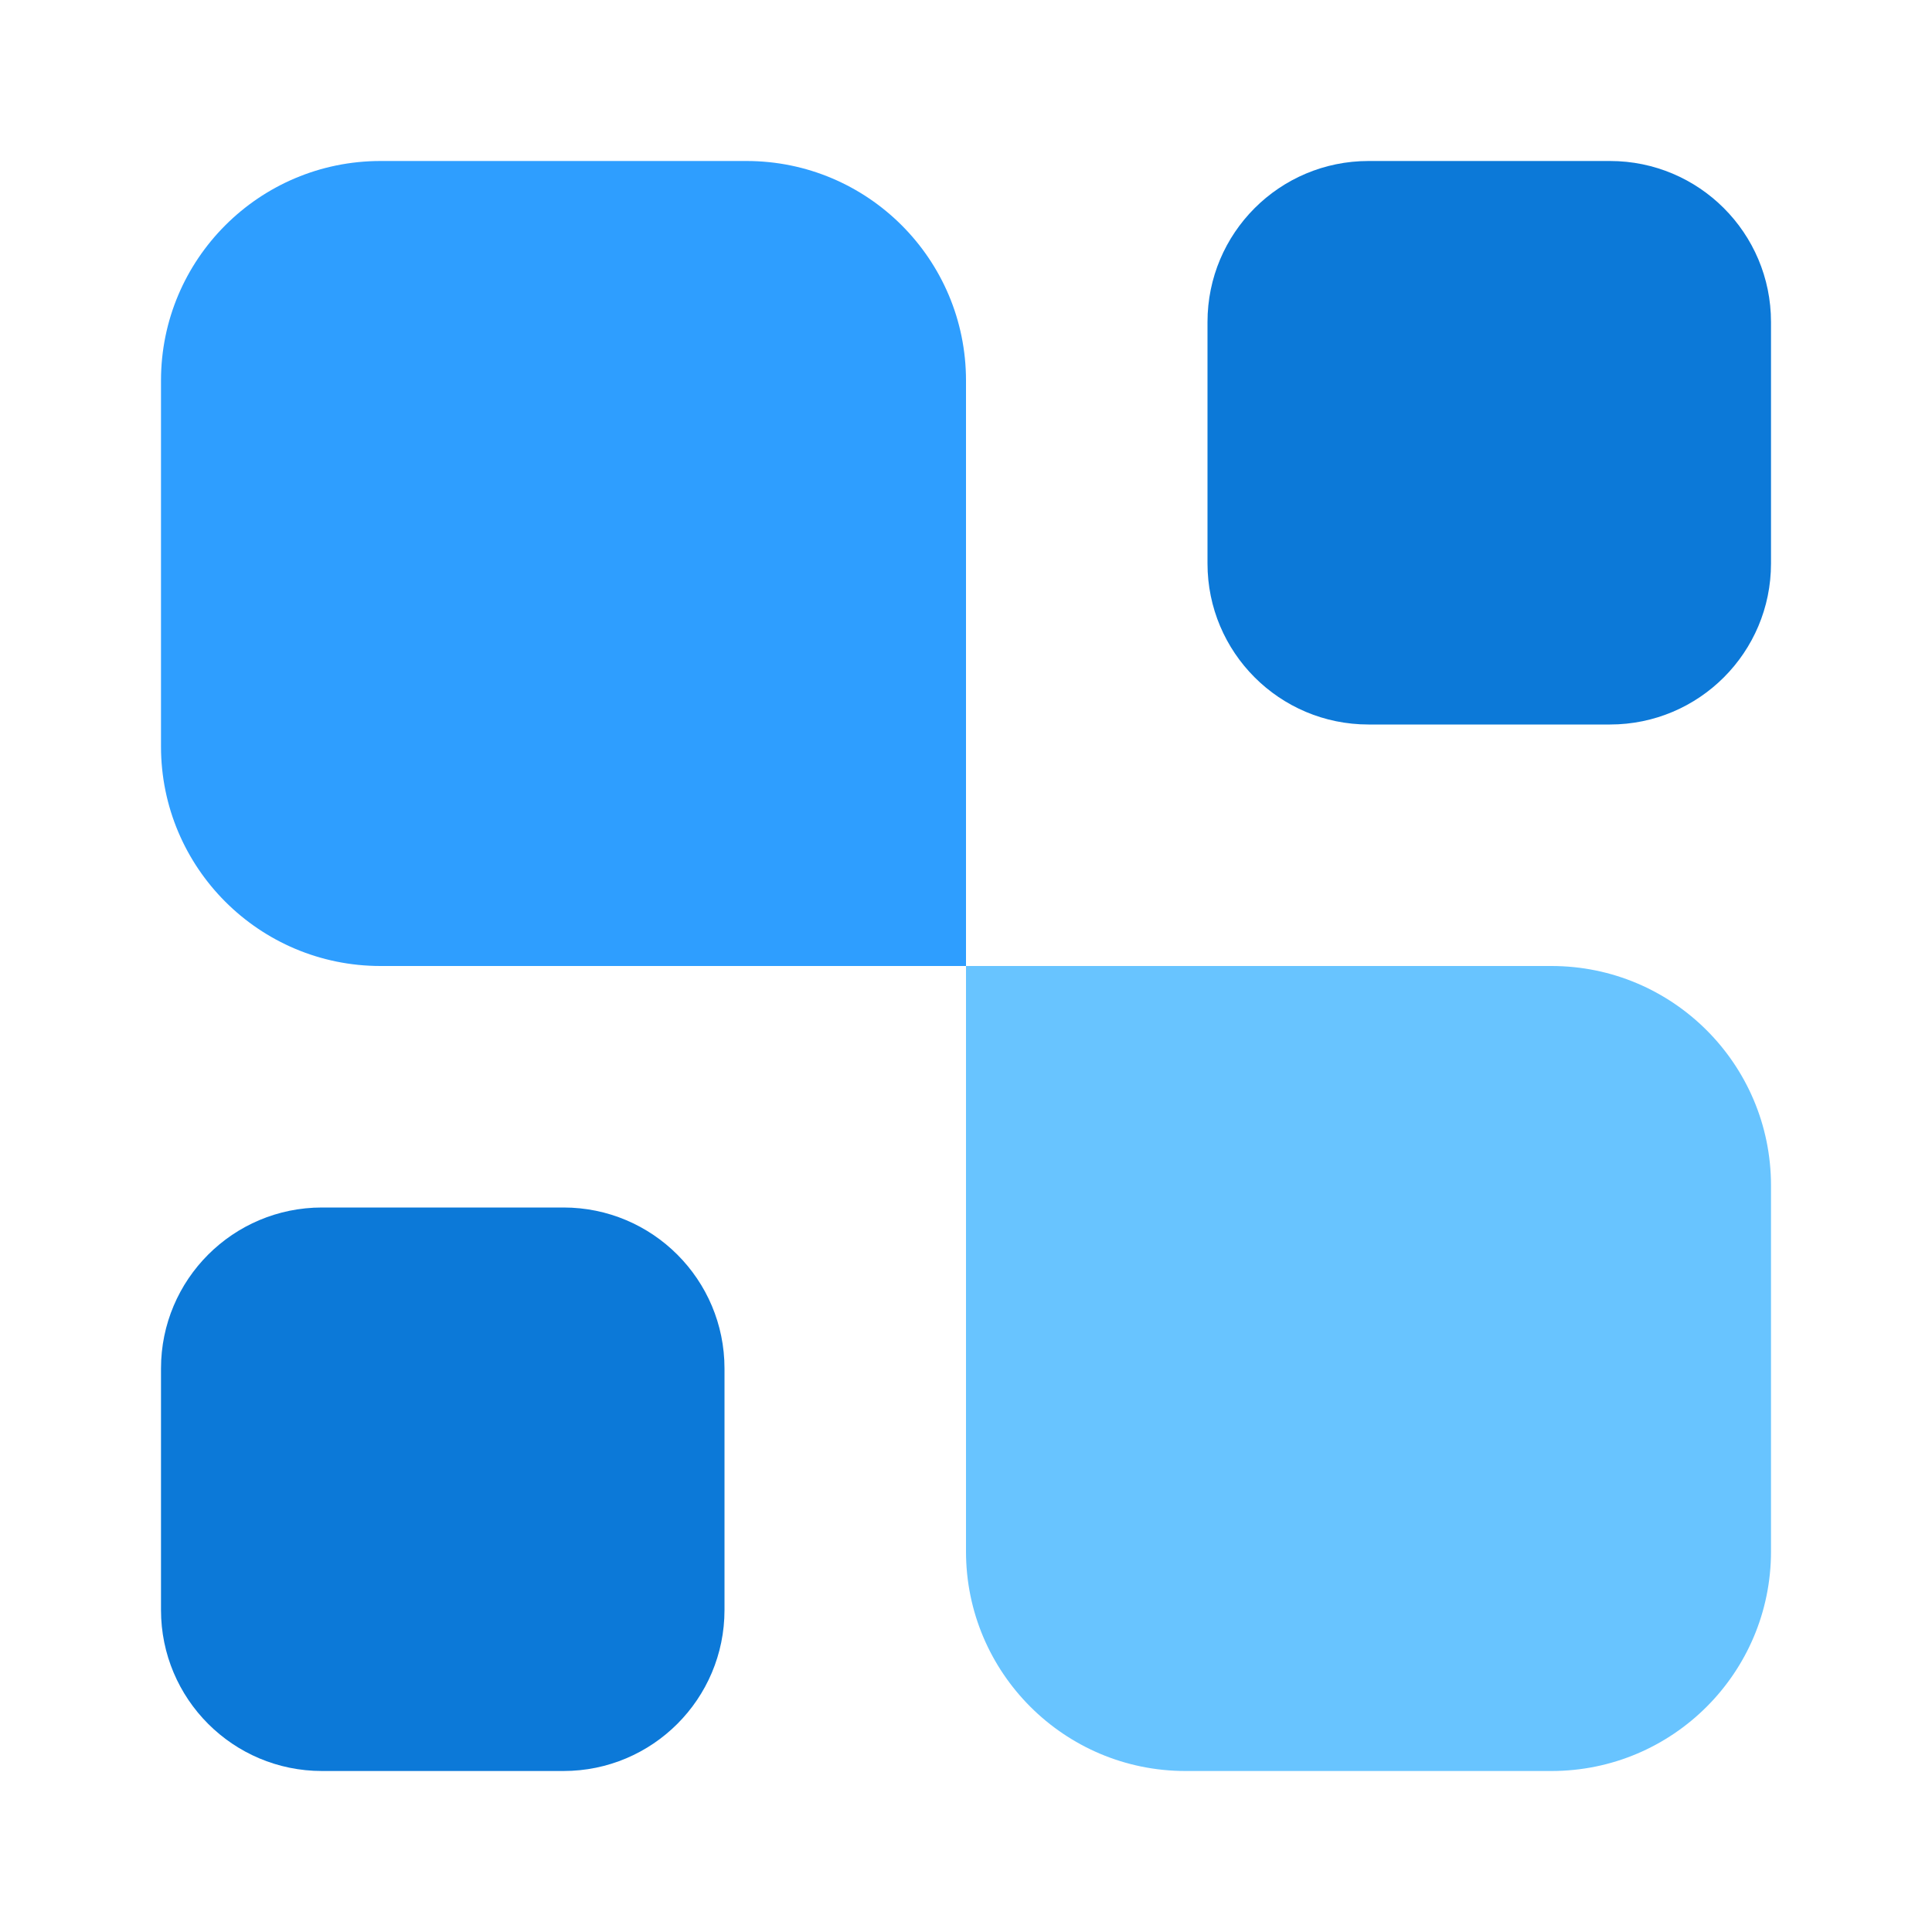
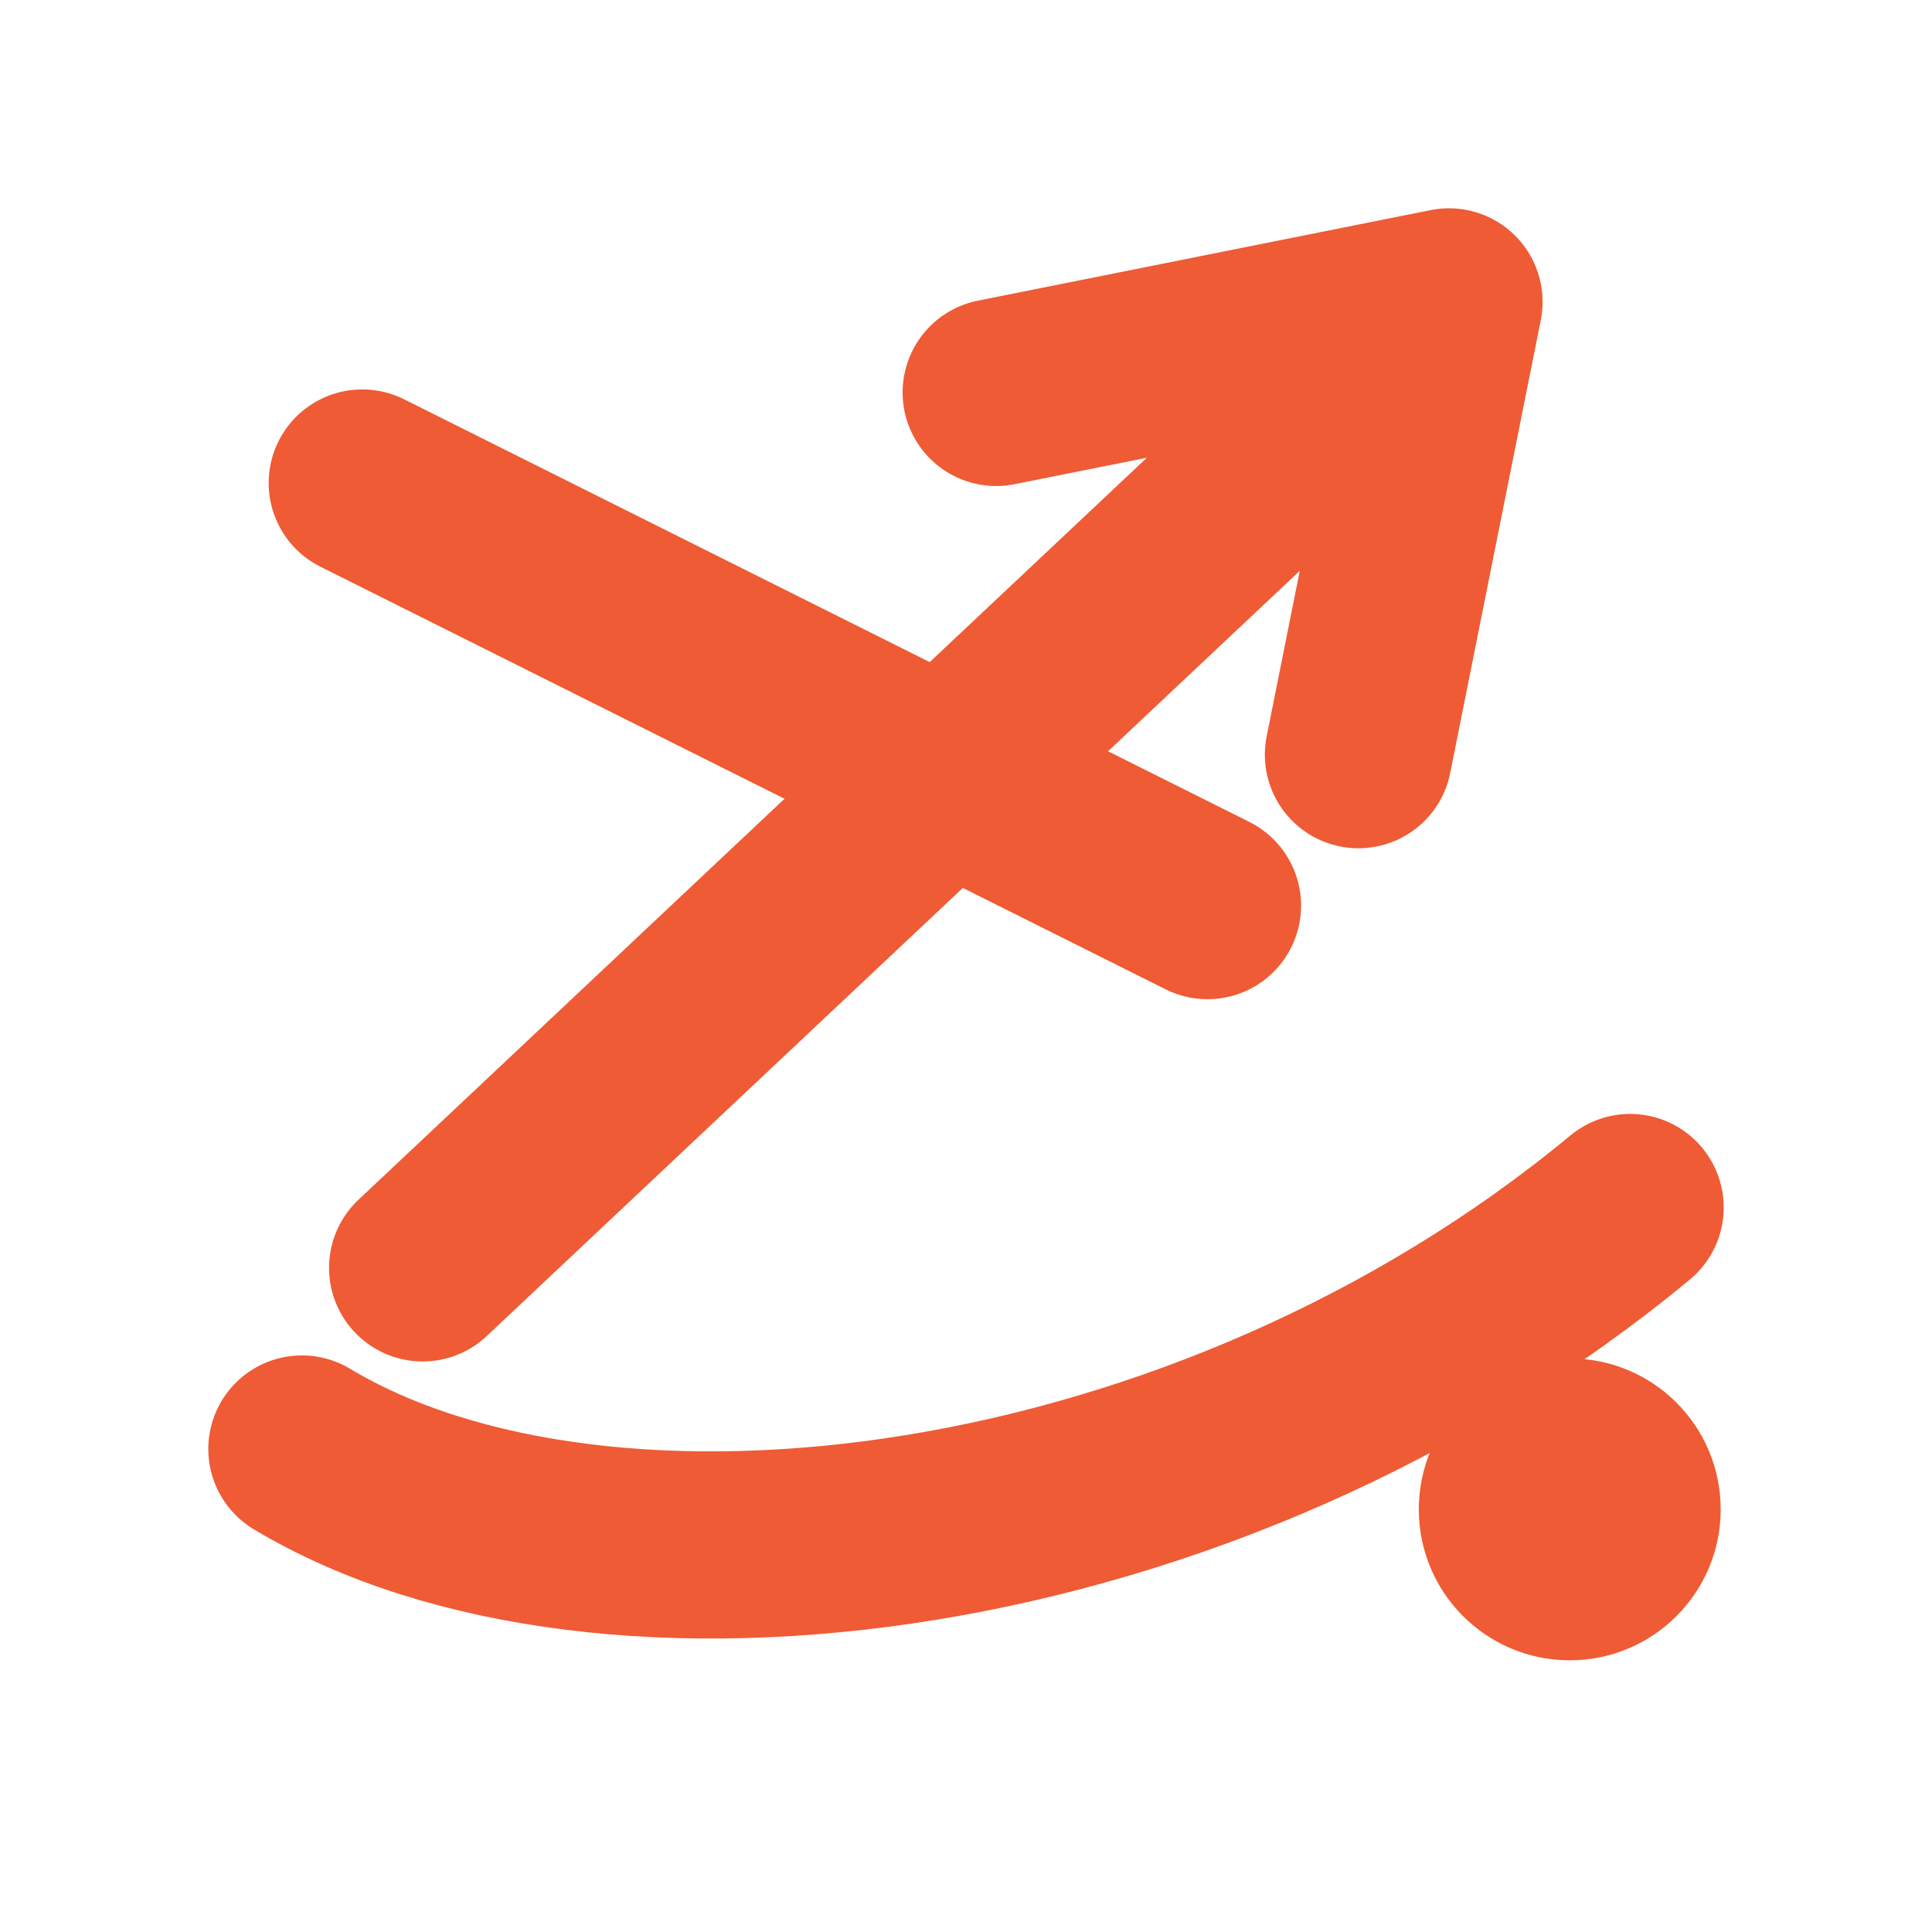
- <svg xmlns="http://www.w3.org/2000/svg" width="24" height="24" viewBox="0 0 24 24" fill="none">
-   <path d="M22 19.273C22 20.779 20.779 22 19.273 22H14.727C13.221 22 12 20.779 12 19.273V12H19.273C20.779 12 22 13.221 22 14.727V19.273Z" fill="#68C4FF" />
-   <path d="M20 2C21.105 2 22 2.895 22 4V7C22 8.105 21.105 9 20 9H17C15.895 9 15 8.105 15 7V4C15 2.895 15.895 2 17 2H20Z" fill="#0C79D8" />
-   <path d="M7 15C8.105 15 9 15.895 9 17V20C9 21.105 8.105 22 7 22H4C2.895 22 2 21.105 2 20V17C2 15.895 2.895 15 4 15H7Z" fill="#0C79D8" />
-   <path d="M12 12H4.727C3.221 12 2 10.779 2 9.273V4.727C2 3.221 3.221 2 4.727 2H9.273C10.779 2 12 3.221 12 4.727V12Z" fill="#2E9EFF" />
+ <svg xmlns="http://www.w3.org/2000/svg" width="32" height="32" viewBox="0 0 32 32" fill="none">
+   <path d="M5 24C10 27 20 25.8 27 20" stroke="#EF5B35" stroke-width="3.1" stroke-linecap="round" />
+   <path d="M7 21L24 5M24 5L16.5 6.5M24 5L22.5 12.5" stroke="#EF5B35" stroke-width="3.1" stroke-linecap="round" stroke-linejoin="round" />
+   <path d="M6 8L20 15" stroke="#EF5B35" stroke-width="3.1" stroke-linecap="round" />
+   <circle cx="26" cy="25" r="2.5" fill="#EF5B35" />
</svg>
